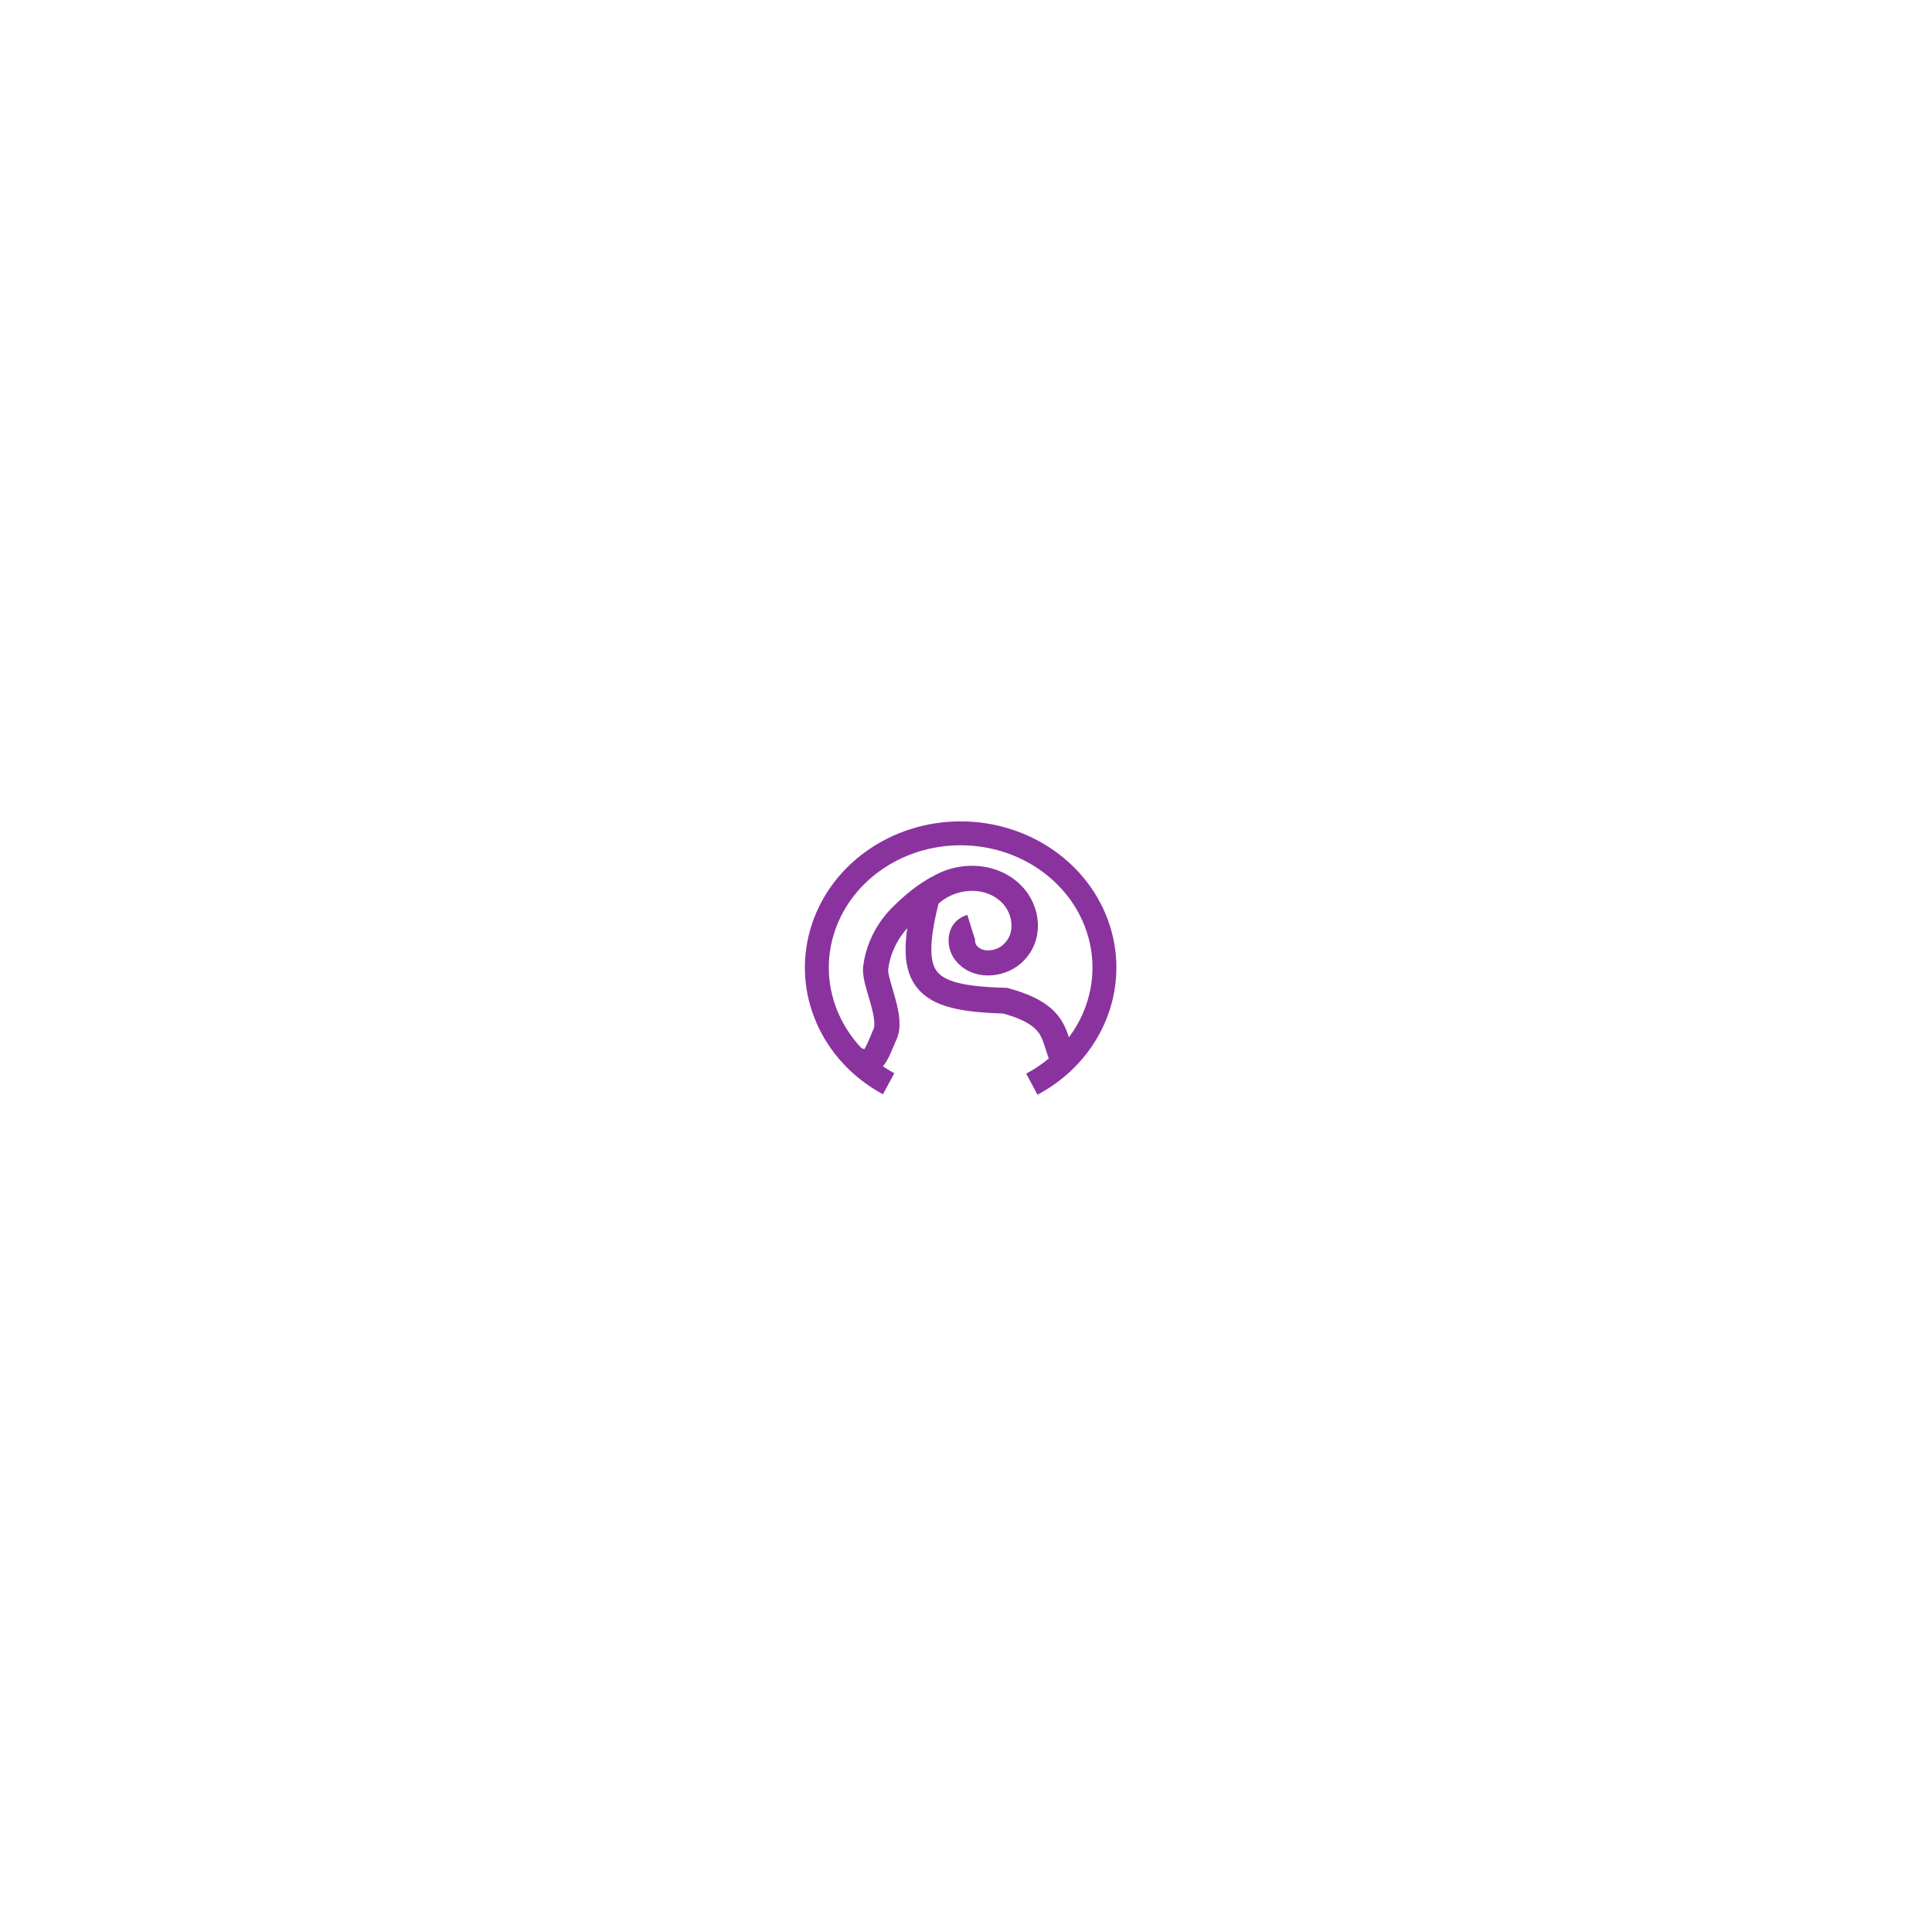
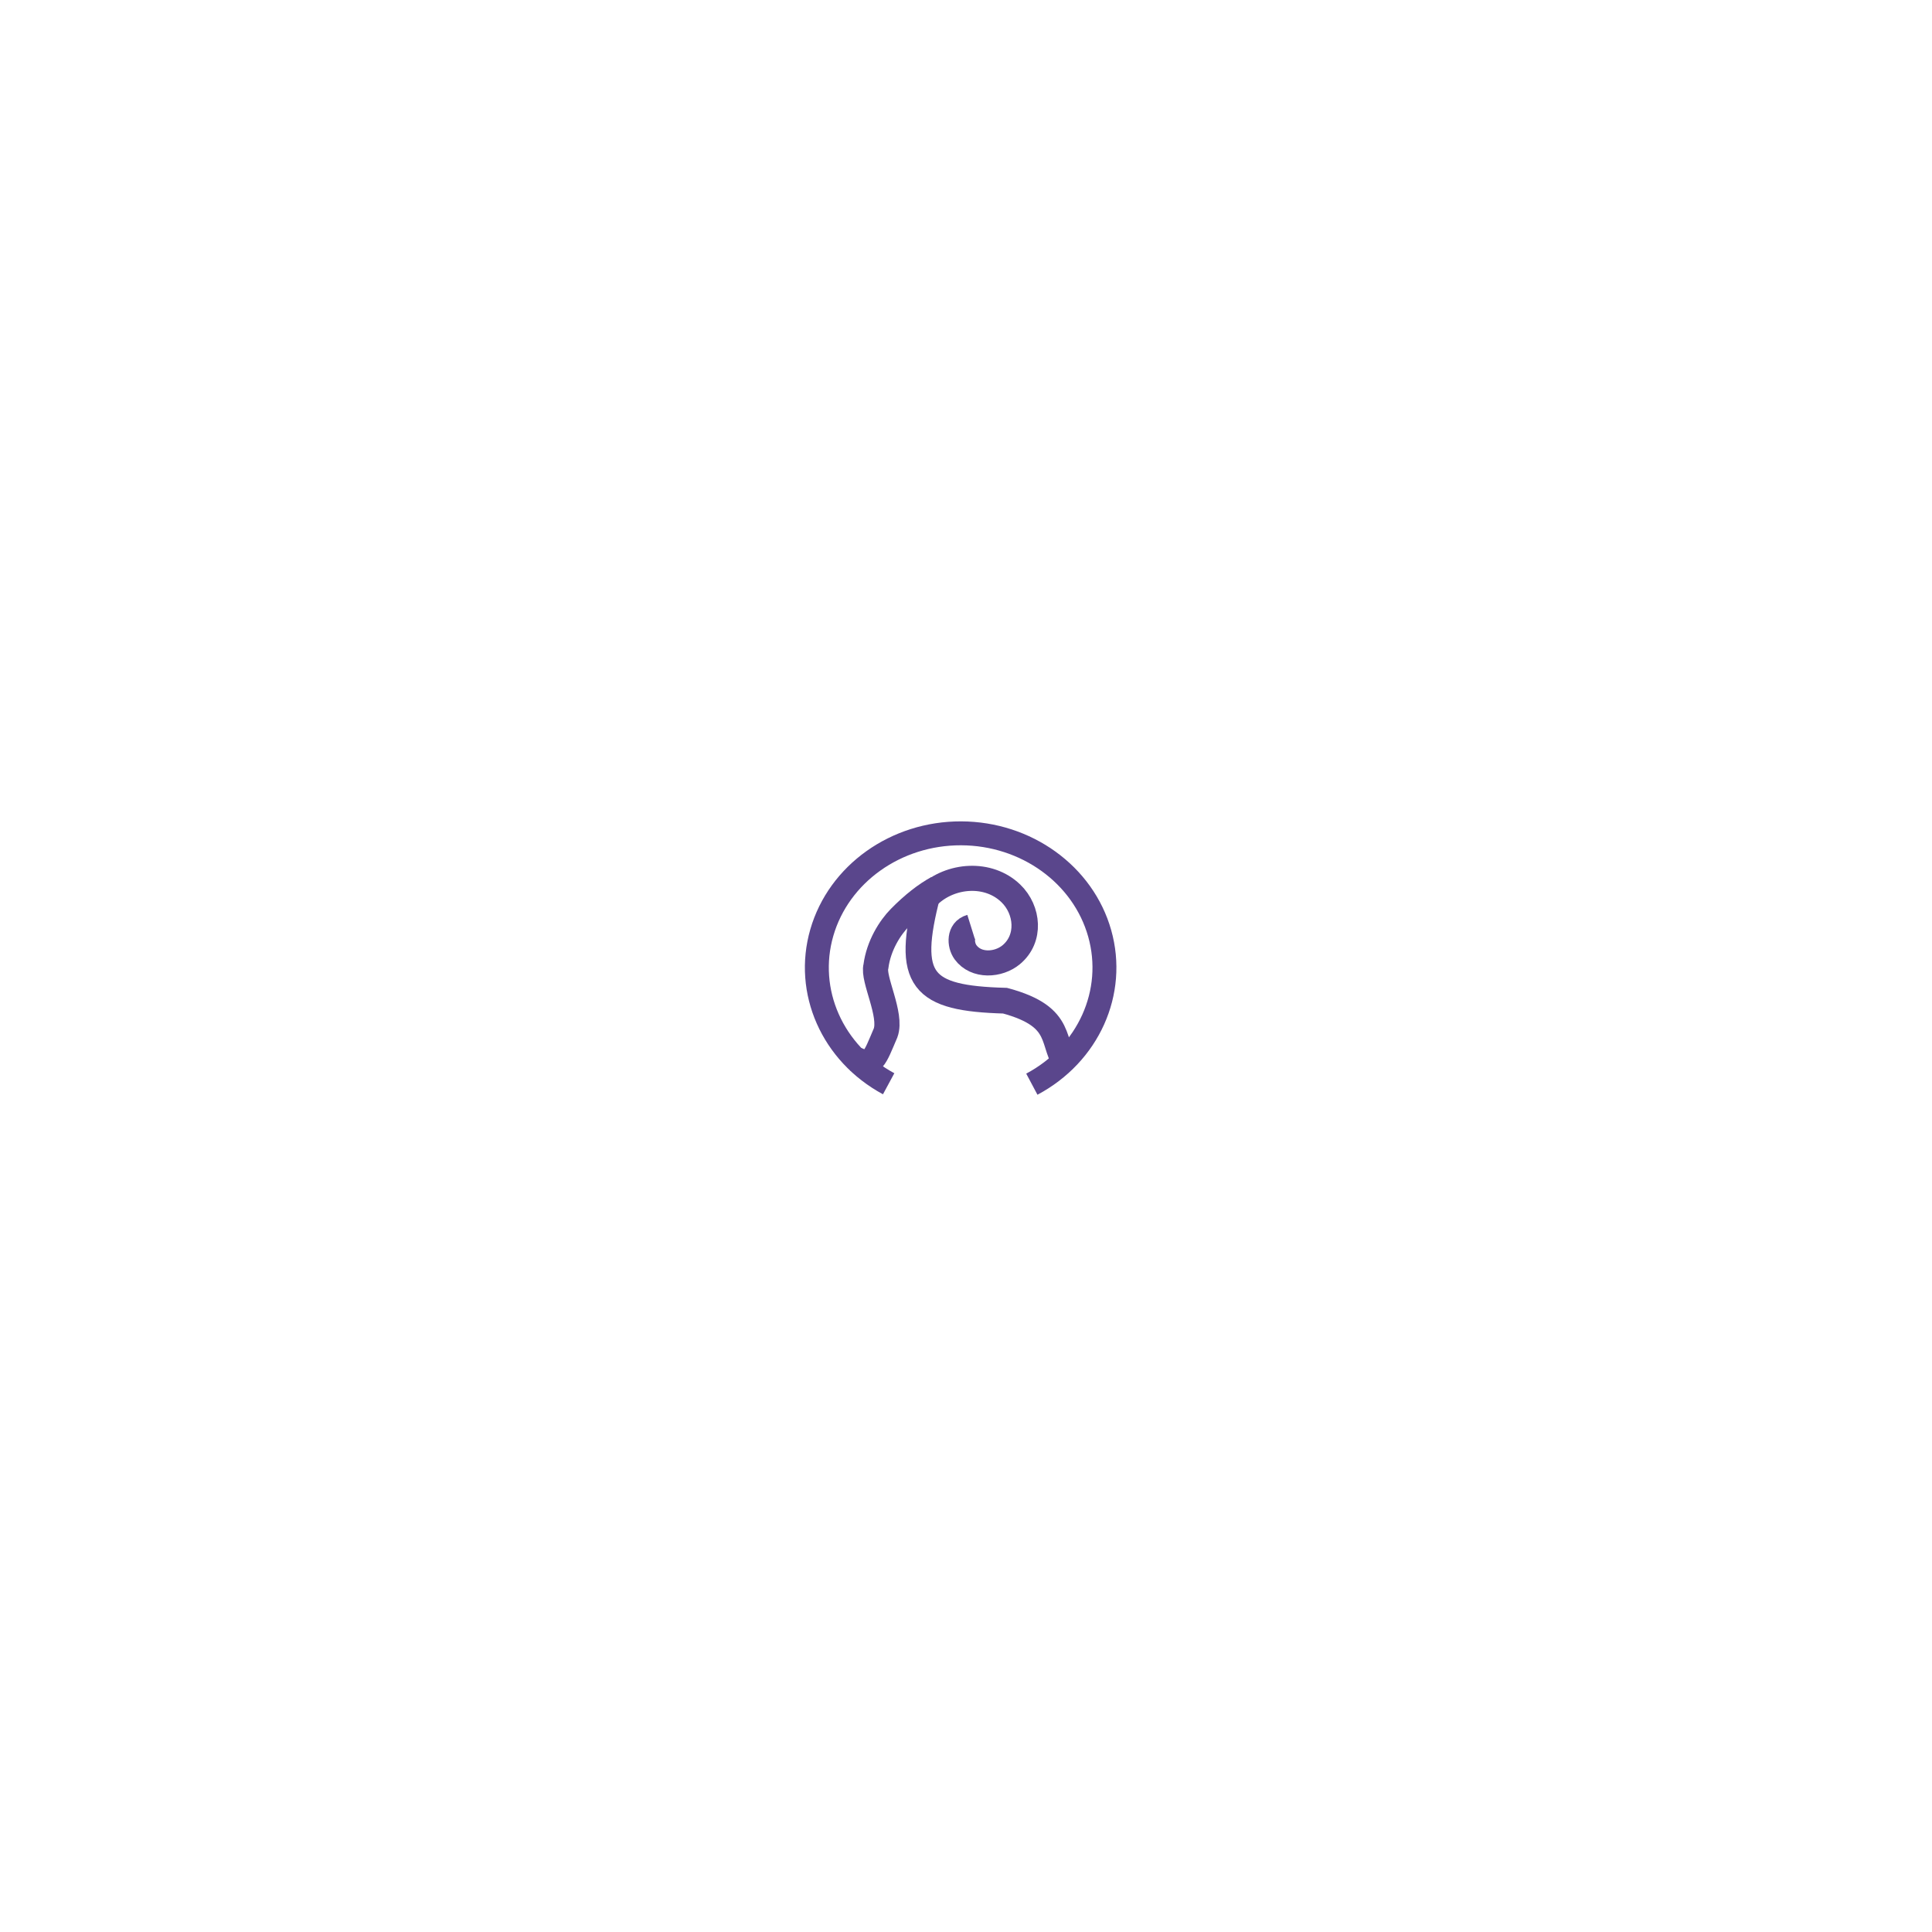
<svg xmlns="http://www.w3.org/2000/svg" width="900px" height="900px" viewBox="0 0 900 900" version="1.1" xml:space="preserve" id="SVGRoot">
  <defs id="defs2" />
  <style type="text/css" id="style1">
g.prefab path {
  vector-effect:non-scaling-stroke;
  -inkscape-stroke:hairline;
  fill: none;
  fill-opacity: 1;
  stroke-opacity: 1;
  stroke: #00349c;
}
</style>
  <g style="fill:none;stroke:none;stroke-width:4.6;stroke-dasharray:none;stroke-dashoffset:0" class="prefab" id="g2" transform="translate(0,-1.006711)">
    <path d="M 849.531,50 H 49.707 L 424.309,424.684 849.531,850 Z M 451.687,50 H 850 V 850 H 451.687 Z M 50.176,450 H 850 V 850 H 50.176 Z m -10e-7,-400 H 850 L 50.176,850 Z" id="path1" style="stroke-width:4.6;stroke-dasharray:none;stroke-dashoffset:0;fill:none;stroke:none" />
    <path d="M 450,50 A 400,400 0 0 0 50,450 400,400 0 0 0 450,850 400,400 0 0 0 850,450 400,400 0 0 0 450,50 Z m 0,100 A 300,300 0 0 1 750,450 300,300 0 0 1 450,750 300,300 0 0 1 150,450 300,300 0 0 1 450,150 Z m 0,100 A 200,200 0 0 0 250,450 200,200 0 0 0 450,650 200,200 0 0 0 650,450 200,200 0 0 0 450,250 Z m 0,100 A 100,100 0 0 1 550,450 100,100 0 0 1 450,550 100,100 0 0 1 350,450 100,100 0 0 1 450,350 Z" id="path2" style="stroke-width:4.6;stroke-dasharray:none;stroke-dashoffset:0;fill:none;stroke:none" />
  </g>
-   <path style="fill:none;fill-rule:evenodd;stroke:#8a339f;stroke-width:8.611;stroke-dasharray:none;stroke-opacity:1" id="path16" d="m 454.649,442.127 c 3.716,1.101 3.618,6.083 1.8,8.707 -3.441,4.964 -10.687,4.505 -14.876,0.836 -6.289,-5.509 -5.436,-15.373 0.128,-21.045 7.324,-7.466 19.555,-6.469 26.748,0.619" transform="matrix(-1.430897,0,0,1.357358,1102.924,-168.3373)" />
-   <path style="fill:none;fill-opacity:1;stroke:#8a339f;stroke-width:12;stroke-dasharray:none;stroke-dashoffset:0;stroke-opacity:1" d="m 497.651,496.98 c -8.792,-10.92 -0.754,-23.084 -29.45,-30.819 -38.919,-1.073 -46.645,-9.259 -35.992,-49.914" id="path29" />
-   <path style="fill:none;fill-opacity:1;stroke:#8a339f;stroke-width:11.144;stroke-dasharray:none;stroke-dashoffset:0;stroke-opacity:1" id="path34" d="m 413.97,504.857 a 66.982,62.532 0 0 1 -31.13,-70.434 66.982,62.532 0 0 1 64.878,-46.228 66.982,62.532 0 0 1 64.562,46.612 66.982,62.532 0 0 1 -31.608,70.248" />
-   <path style="fill:none;fill-opacity:1;stroke:#8a339f;stroke-width:11.732;stroke-dasharray:none;stroke-dashoffset:0;stroke-opacity:1" d="m 398.615,493.413 c 7.905,3.821 8.771,-0.212 13.922,-12.249 3.102,-8.491 -6.121,-25.173 -4.493,-31.037 1.264,-9.64 6.53,-17.943 11.164,-22.65 6.15,-6.246 12.05,-10.827 17.432,-13.737" id="path35" />
+   <path style="fill:none;fill-rule:evenodd;stroke:#5a468c;stroke-width:8.611;stroke-dasharray:none;stroke-opacity:1" id="path16" d="m 454.649,442.127 c 3.716,1.101 3.618,6.083 1.8,8.707 -3.441,4.964 -10.687,4.505 -14.876,0.836 -6.289,-5.509 -5.436,-15.373 0.128,-21.045 7.324,-7.466 19.555,-6.469 26.748,0.619" transform="matrix(-1.430897,0,0,1.357358,1102.924,-168.3373)" />
+   <path style="fill:none;fill-opacity:1;stroke:#5a468c;stroke-width:12;stroke-dasharray:none;stroke-dashoffset:0;stroke-opacity:1" d="m 497.651,496.98 c -8.792,-10.92 -0.754,-23.084 -29.45,-30.819 -38.919,-1.073 -46.645,-9.259 -35.992,-49.914" id="path29" />
+   <path style="fill:none;fill-opacity:1;stroke:#5a468c;stroke-width:11.144;stroke-dasharray:none;stroke-dashoffset:0;stroke-opacity:1" id="path34" d="m 413.97,504.857 a 66.982,62.532 0 0 1 -31.13,-70.434 66.982,62.532 0 0 1 64.878,-46.228 66.982,62.532 0 0 1 64.562,46.612 66.982,62.532 0 0 1 -31.608,70.248" />
+   <path style="fill:none;fill-opacity:1;stroke:#5a468c;stroke-width:11.732;stroke-dasharray:none;stroke-dashoffset:0;stroke-opacity:1" d="m 398.615,493.413 c 7.905,3.821 8.771,-0.212 13.922,-12.249 3.102,-8.491 -6.121,-25.173 -4.493,-31.037 1.264,-9.64 6.53,-17.943 11.164,-22.65 6.15,-6.246 12.05,-10.827 17.432,-13.737" id="path35" />
</svg>
